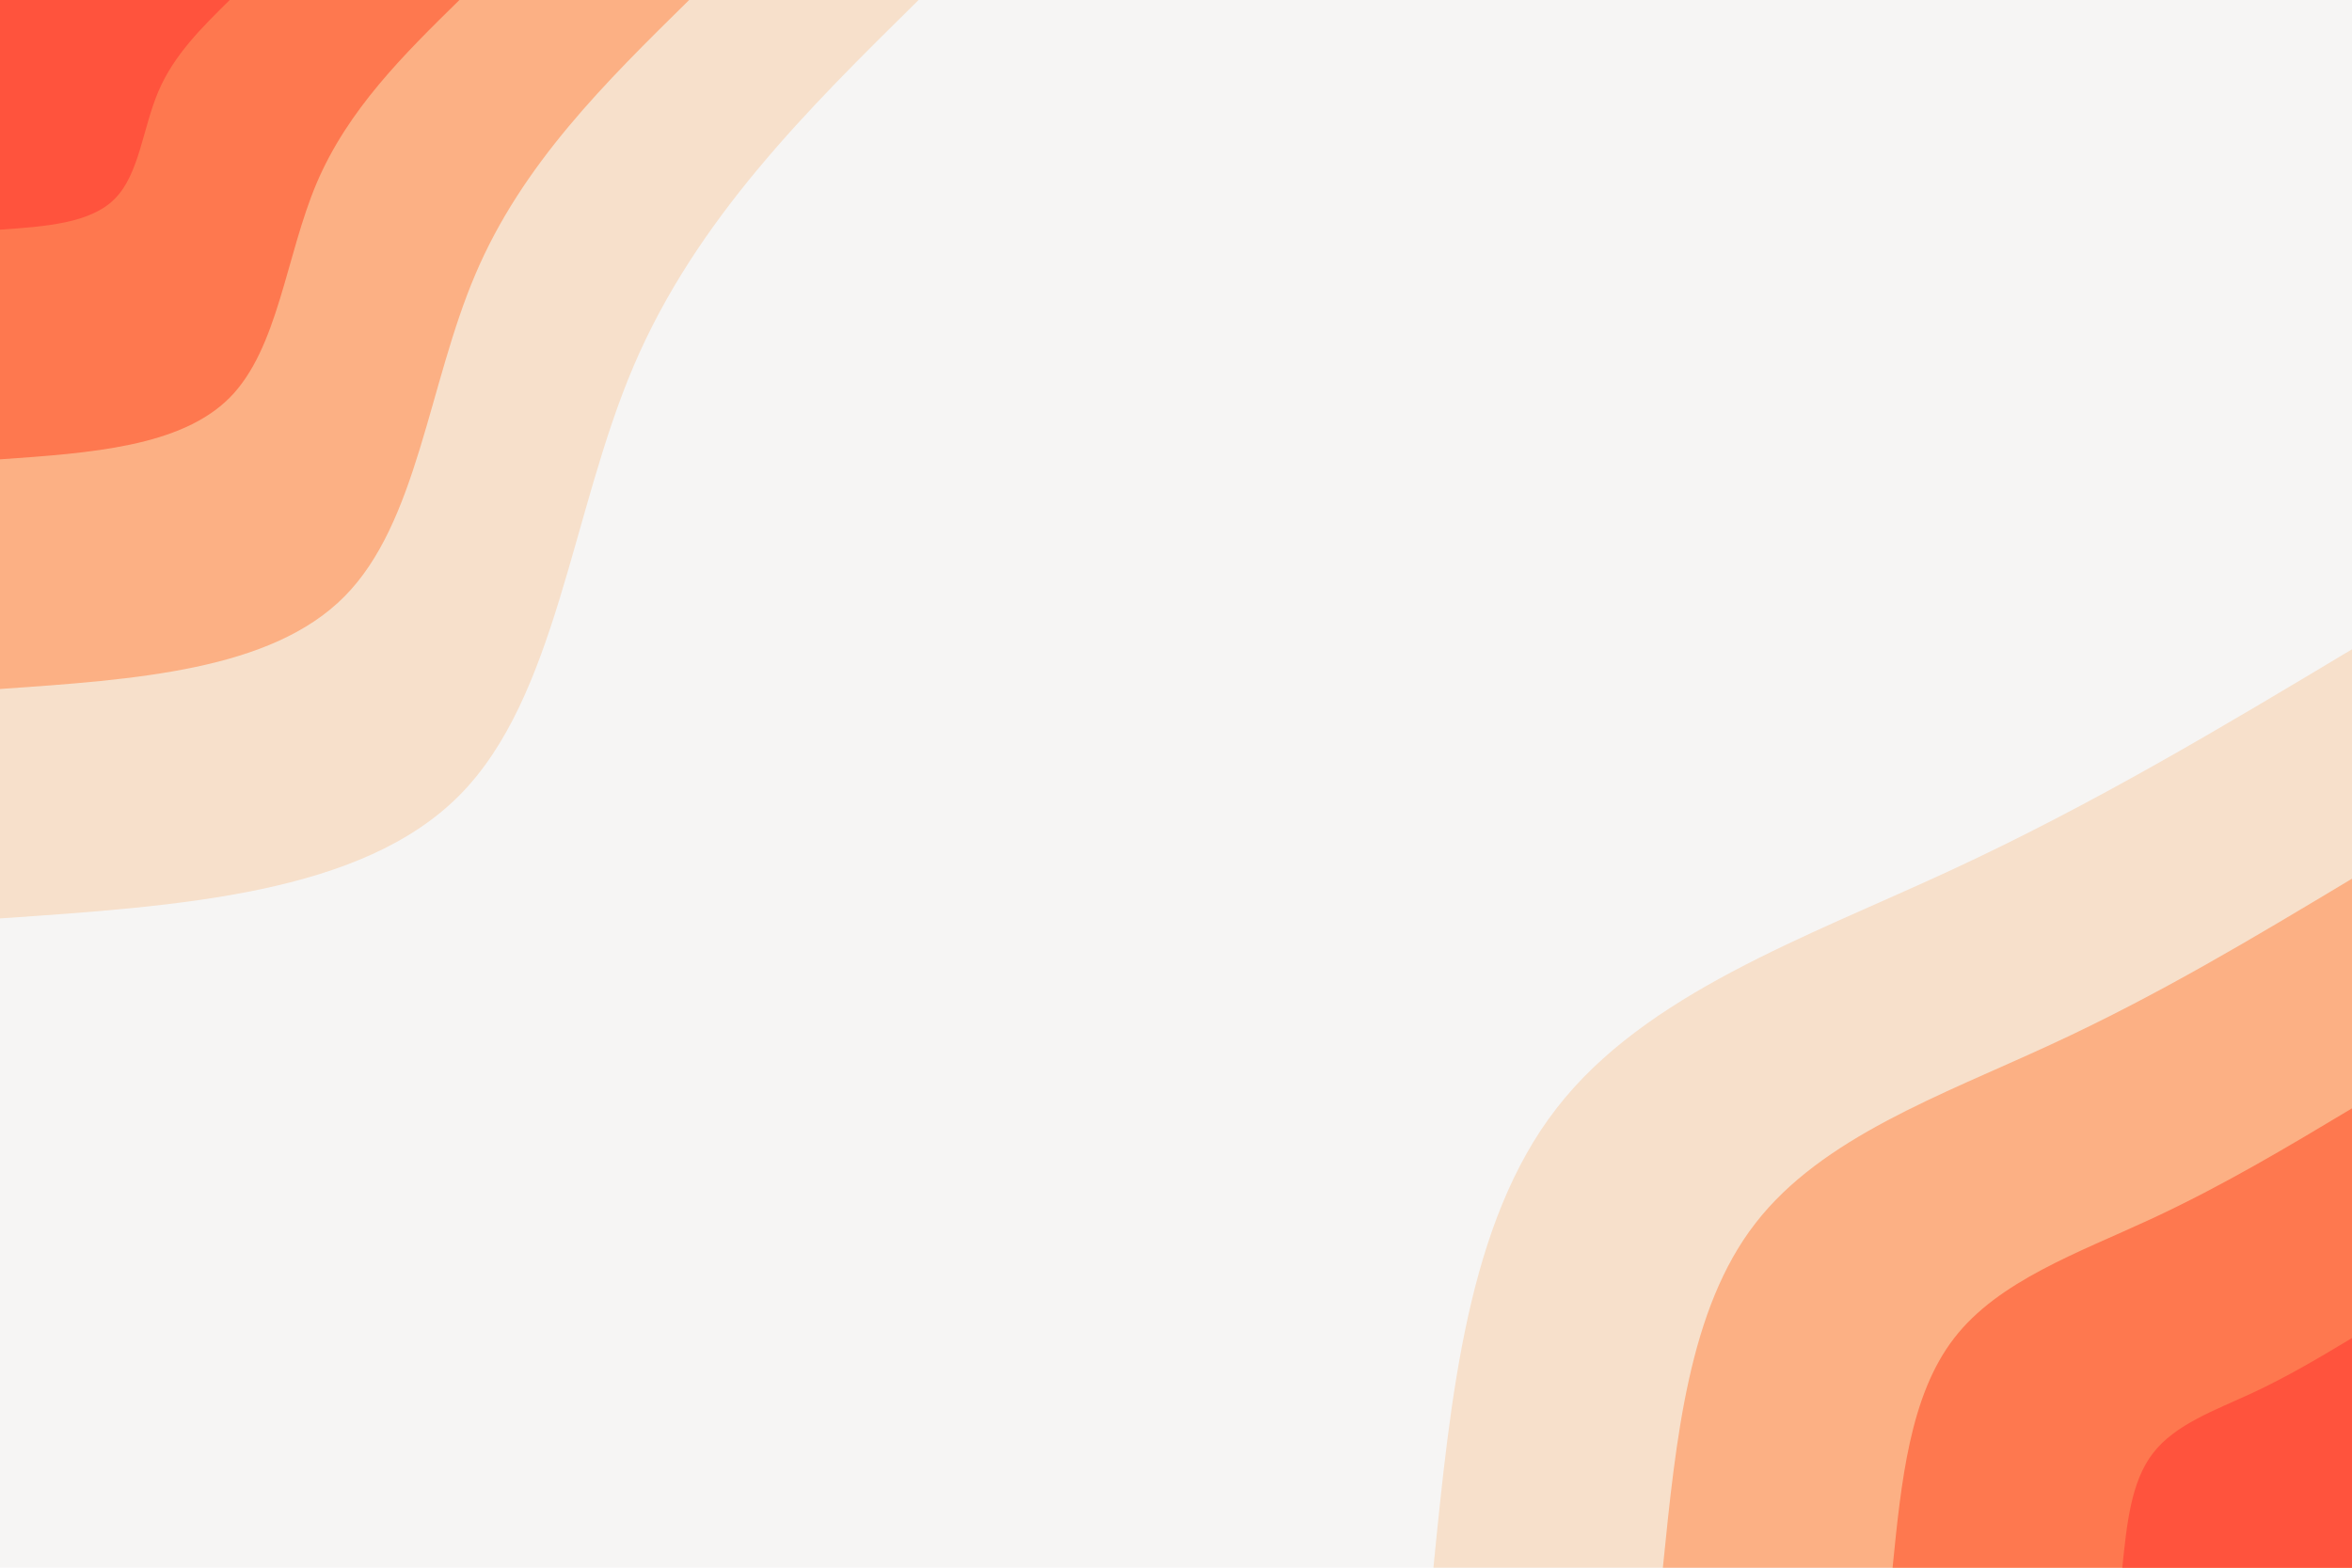
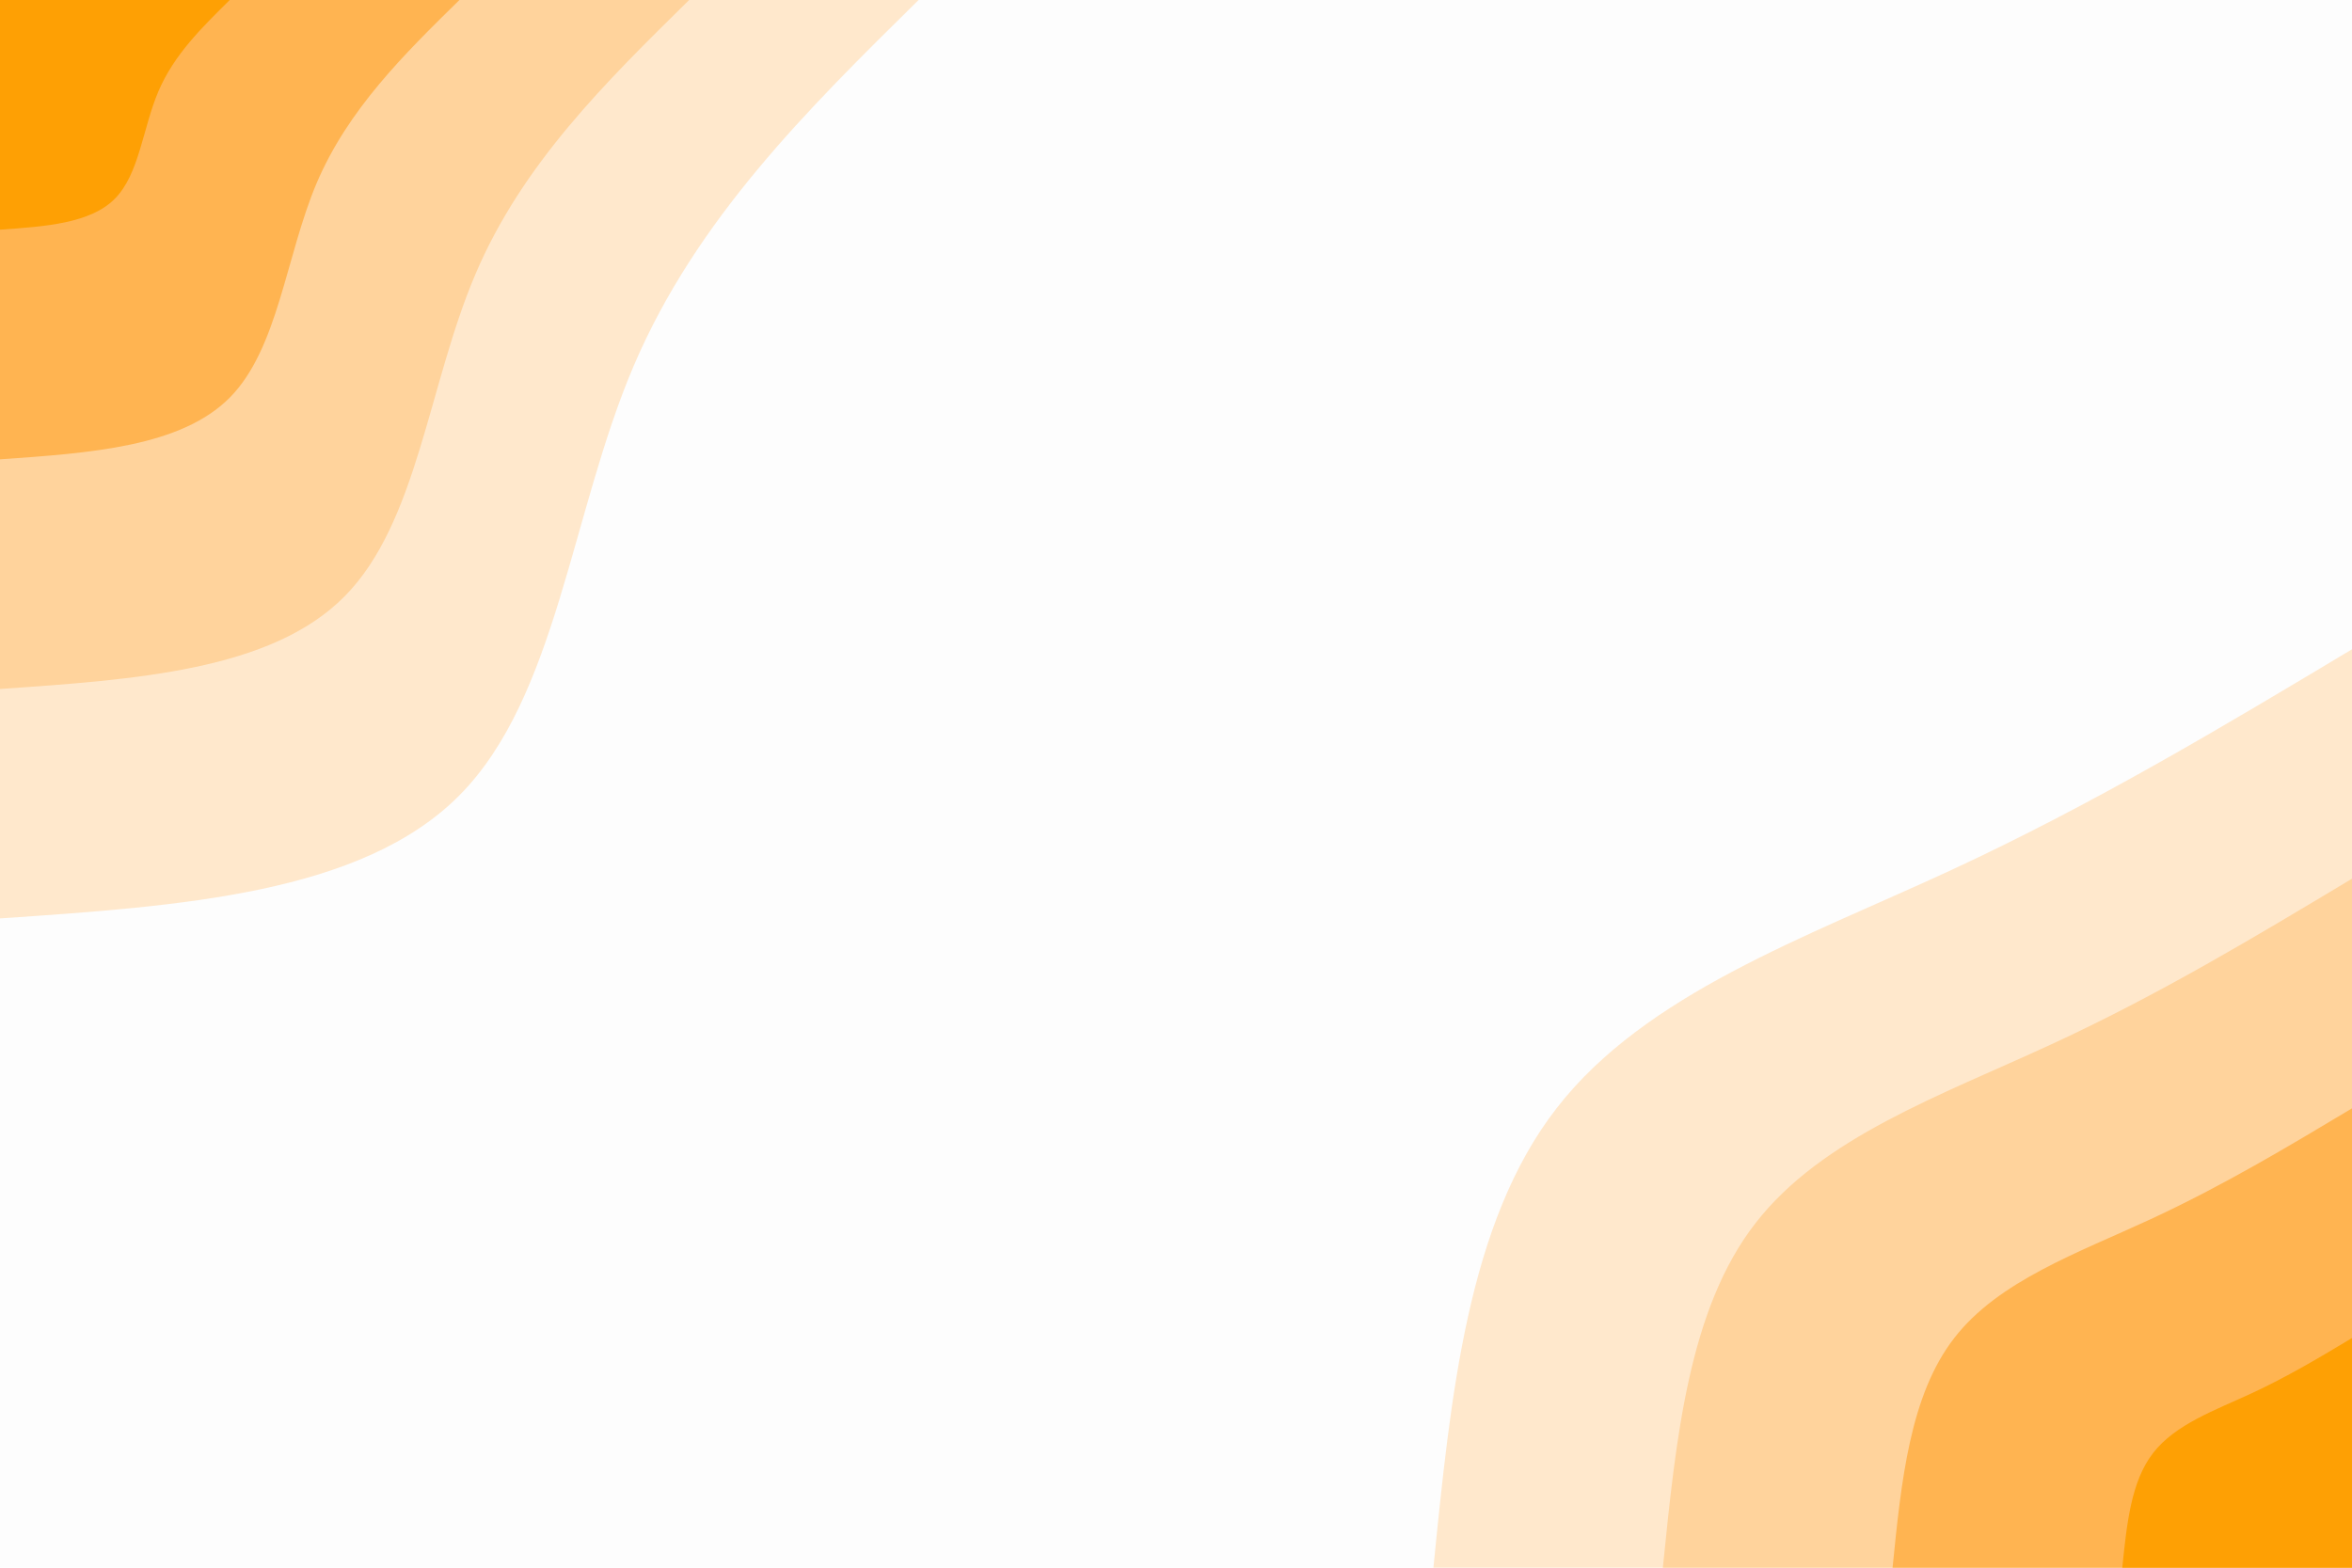
<svg xmlns="http://www.w3.org/2000/svg" id="visual" viewBox="0 0 900 600" width="900" height="600" version="1.1">
-   <rect x="0" y="0" width="900" height="600" fill="#f6f5f4" />
+   <rect x="0" y="0" width="900" height="600" fill="#fdfdfd" />
  <defs>
    <linearGradient id="grad1_0" x1="33.3%" y1="100%" x2="100%" y2="0%">
-       <stop offset="20%" stop-color="#ff533d" stop-opacity="1" />
-       <stop offset="80%" stop-color="#ff533d" stop-opacity="1" />
+       <stop offset="20%" stop-color="#fea004" stop-opacity="1" />
+       <stop offset="80%" stop-color="#fea004" stop-opacity="1" />
    </linearGradient>
  </defs>
  <defs>
    <linearGradient id="grad1_1" x1="33.3%" y1="100%" x2="100%" y2="0%">
-       <stop offset="20%" stop-color="#ff533d" stop-opacity="1" />
+       <stop offset="20%" stop-color="#fea004" stop-opacity="1" />
      <stop offset="80%" stop-color="#fd9667" stop-opacity="1" />
    </linearGradient>
  </defs>
  <defs>
    <linearGradient id="grad1_2" x1="33.3%" y1="100%" x2="100%" y2="0%">
      <stop offset="20%" stop-color="#fac9a5" stop-opacity="1" />
      <stop offset="80%" stop-color="#fd9667" stop-opacity="1" />
    </linearGradient>
  </defs>
  <defs>
    <linearGradient id="grad1_3" x1="33.3%" y1="100%" x2="100%" y2="0%">
      <stop offset="20%" stop-color="#fac9a5" stop-opacity="1" />
-       <stop offset="80%" stop-color="#f6f5f4" stop-opacity="1" />
+       <stop offset="80%" stop-color="#fdfdfd" stop-opacity="1" />
    </linearGradient>
  </defs>
  <defs>
    <linearGradient id="grad2_0" x1="0%" y1="100%" x2="66.7%" y2="0%">
-       <stop offset="20%" stop-color="#ff533d" stop-opacity="1" />
-       <stop offset="80%" stop-color="#ff533d" stop-opacity="1" />
+       <stop offset="20%" stop-color="#fea004" stop-opacity="1" />
+       <stop offset="80%" stop-color="#fea004" stop-opacity="1" />
    </linearGradient>
  </defs>
  <defs>
    <linearGradient id="grad2_1" x1="0%" y1="100%" x2="66.7%" y2="0%">
      <stop offset="20%" stop-color="#fd9667" stop-opacity="1" />
-       <stop offset="80%" stop-color="#ff533d" stop-opacity="1" />
+       <stop offset="80%" stop-color="#fea004" stop-opacity="1" />
    </linearGradient>
  </defs>
  <defs>
    <linearGradient id="grad2_2" x1="0%" y1="100%" x2="66.7%" y2="0%">
      <stop offset="20%" stop-color="#fd9667" stop-opacity="1" />
      <stop offset="80%" stop-color="#fac9a5" stop-opacity="1" />
    </linearGradient>
  </defs>
  <defs>
    <linearGradient id="grad2_3" x1="0%" y1="100%" x2="66.7%" y2="0%">
-       <stop offset="20%" stop-color="#f6f5f4" stop-opacity="1" />
+       <stop offset="20%" stop-color="#fdfdfd" stop-opacity="1" />
      <stop offset="80%" stop-color="#fac9a5" stop-opacity="1" />
    </linearGradient>
  </defs>
  <g transform="translate(900, 600)">
-     <path d="M-351.5 0C-344.9 -66 -338.4 -132 -304.4 -175.8C-270.5 -219.6 -209.3 -241.1 -154 -266.7C-98.7 -292.3 -49.4 -321.9 0 -351.5L0 0Z" fill="#f7e0cb" />
-     <path d="M-263.7 0C-258.7 -49.5 -253.8 -99 -228.3 -131.8C-202.9 -164.7 -157 -180.9 -115.5 -200.1C-74 -219.2 -37 -241.5 0 -263.7L0 0Z" fill="#fcb084" />
-     <path d="M-175.8 0C-172.5 -33 -169.2 -66 -152.2 -87.9C-135.3 -109.8 -104.6 -120.6 -77 -133.4C-49.4 -146.2 -24.7 -161 0 -175.8L0 0Z" fill="#fe784f" />
-     <path d="M-87.9 0C-86.2 -16.5 -84.6 -33 -76.1 -43.9C-67.6 -54.9 -52.3 -60.3 -38.5 -66.7C-24.7 -73.1 -12.3 -80.5 0 -87.9L0 0Z" fill="#ff533d" />
+     <path d="M-351.5 0C-344.9 -66 -338.4 -132 -304.4 -175.8C-270.5 -219.6 -209.3 -241.1 -154 -266.7C-98.7 -292.3 -49.4 -321.9 0 -351.5L0 0Z" fill="#ffe8cc" />
+     <path d="M-263.7 0C-258.7 -49.5 -253.8 -99 -228.3 -131.8C-202.9 -164.7 -157 -180.9 -115.5 -200.1C-74 -219.2 -37 -241.5 0 -263.7L0 0Z" fill="#ffd39c" />
+     <path d="M-175.8 0C-172.5 -33 -169.2 -66 -152.2 -87.9C-135.3 -109.8 -104.6 -120.6 -77 -133.4C-49.4 -146.2 -24.7 -161 0 -175.8L0 0Z" fill="#ffb451" />
+     <path d="M-87.9 0C-86.2 -16.5 -84.6 -33 -76.1 -43.9C-67.6 -54.9 -52.3 -60.3 -38.5 -66.7C-24.7 -73.1 -12.3 -80.5 0 -87.9L0 0Z" fill="#fea004" />
  </g>
  <g transform="translate(0, 0)">
-     <path d="M351.5 0C309 41.9 266.5 83.8 242.5 140C218.5 196.2 213.1 266.8 175.8 304.4C138.4 342.1 69.2 346.8 0 351.5L0 0Z" fill="#f7e0cb" />
-     <path d="M263.7 0C231.8 31.4 199.8 62.8 181.9 105C163.9 147.2 159.8 200.1 131.8 228.3C103.8 256.6 51.9 260.1 0 263.7L0 0Z" fill="#fcb084" />
-     <path d="M175.8 0C154.5 20.9 133.2 41.9 121.2 70C109.3 98.1 106.5 133.4 87.9 152.2C69.2 171 34.6 173.4 0 175.8L0 0Z" fill="#fe784f" />
-     <path d="M87.9 0C77.3 10.5 66.6 20.9 60.6 35C54.6 49.1 53.3 66.7 43.9 76.1C34.6 85.5 17.3 86.7 0 87.9L0 0Z" fill="#ff533d" />
+     <path d="M351.5 0C309 41.9 266.5 83.8 242.5 140C218.5 196.2 213.1 266.8 175.8 304.4C138.4 342.1 69.2 346.8 0 351.5L0 0Z" fill="#ffe8cc" />
+     <path d="M263.7 0C231.8 31.4 199.8 62.8 181.9 105C163.9 147.2 159.8 200.1 131.8 228.3C103.8 256.6 51.9 260.1 0 263.7L0 0Z" fill="#ffd39c" />
+     <path d="M175.8 0C154.5 20.9 133.2 41.9 121.2 70C109.3 98.1 106.5 133.4 87.9 152.2C69.2 171 34.6 173.4 0 175.8L0 0Z" fill="#ffb451" />
+     <path d="M87.9 0C77.3 10.5 66.6 20.9 60.6 35C54.6 49.1 53.3 66.7 43.9 76.1C34.6 85.5 17.3 86.7 0 87.9L0 0Z" fill="#fea004" />
  </g>
</svg>
